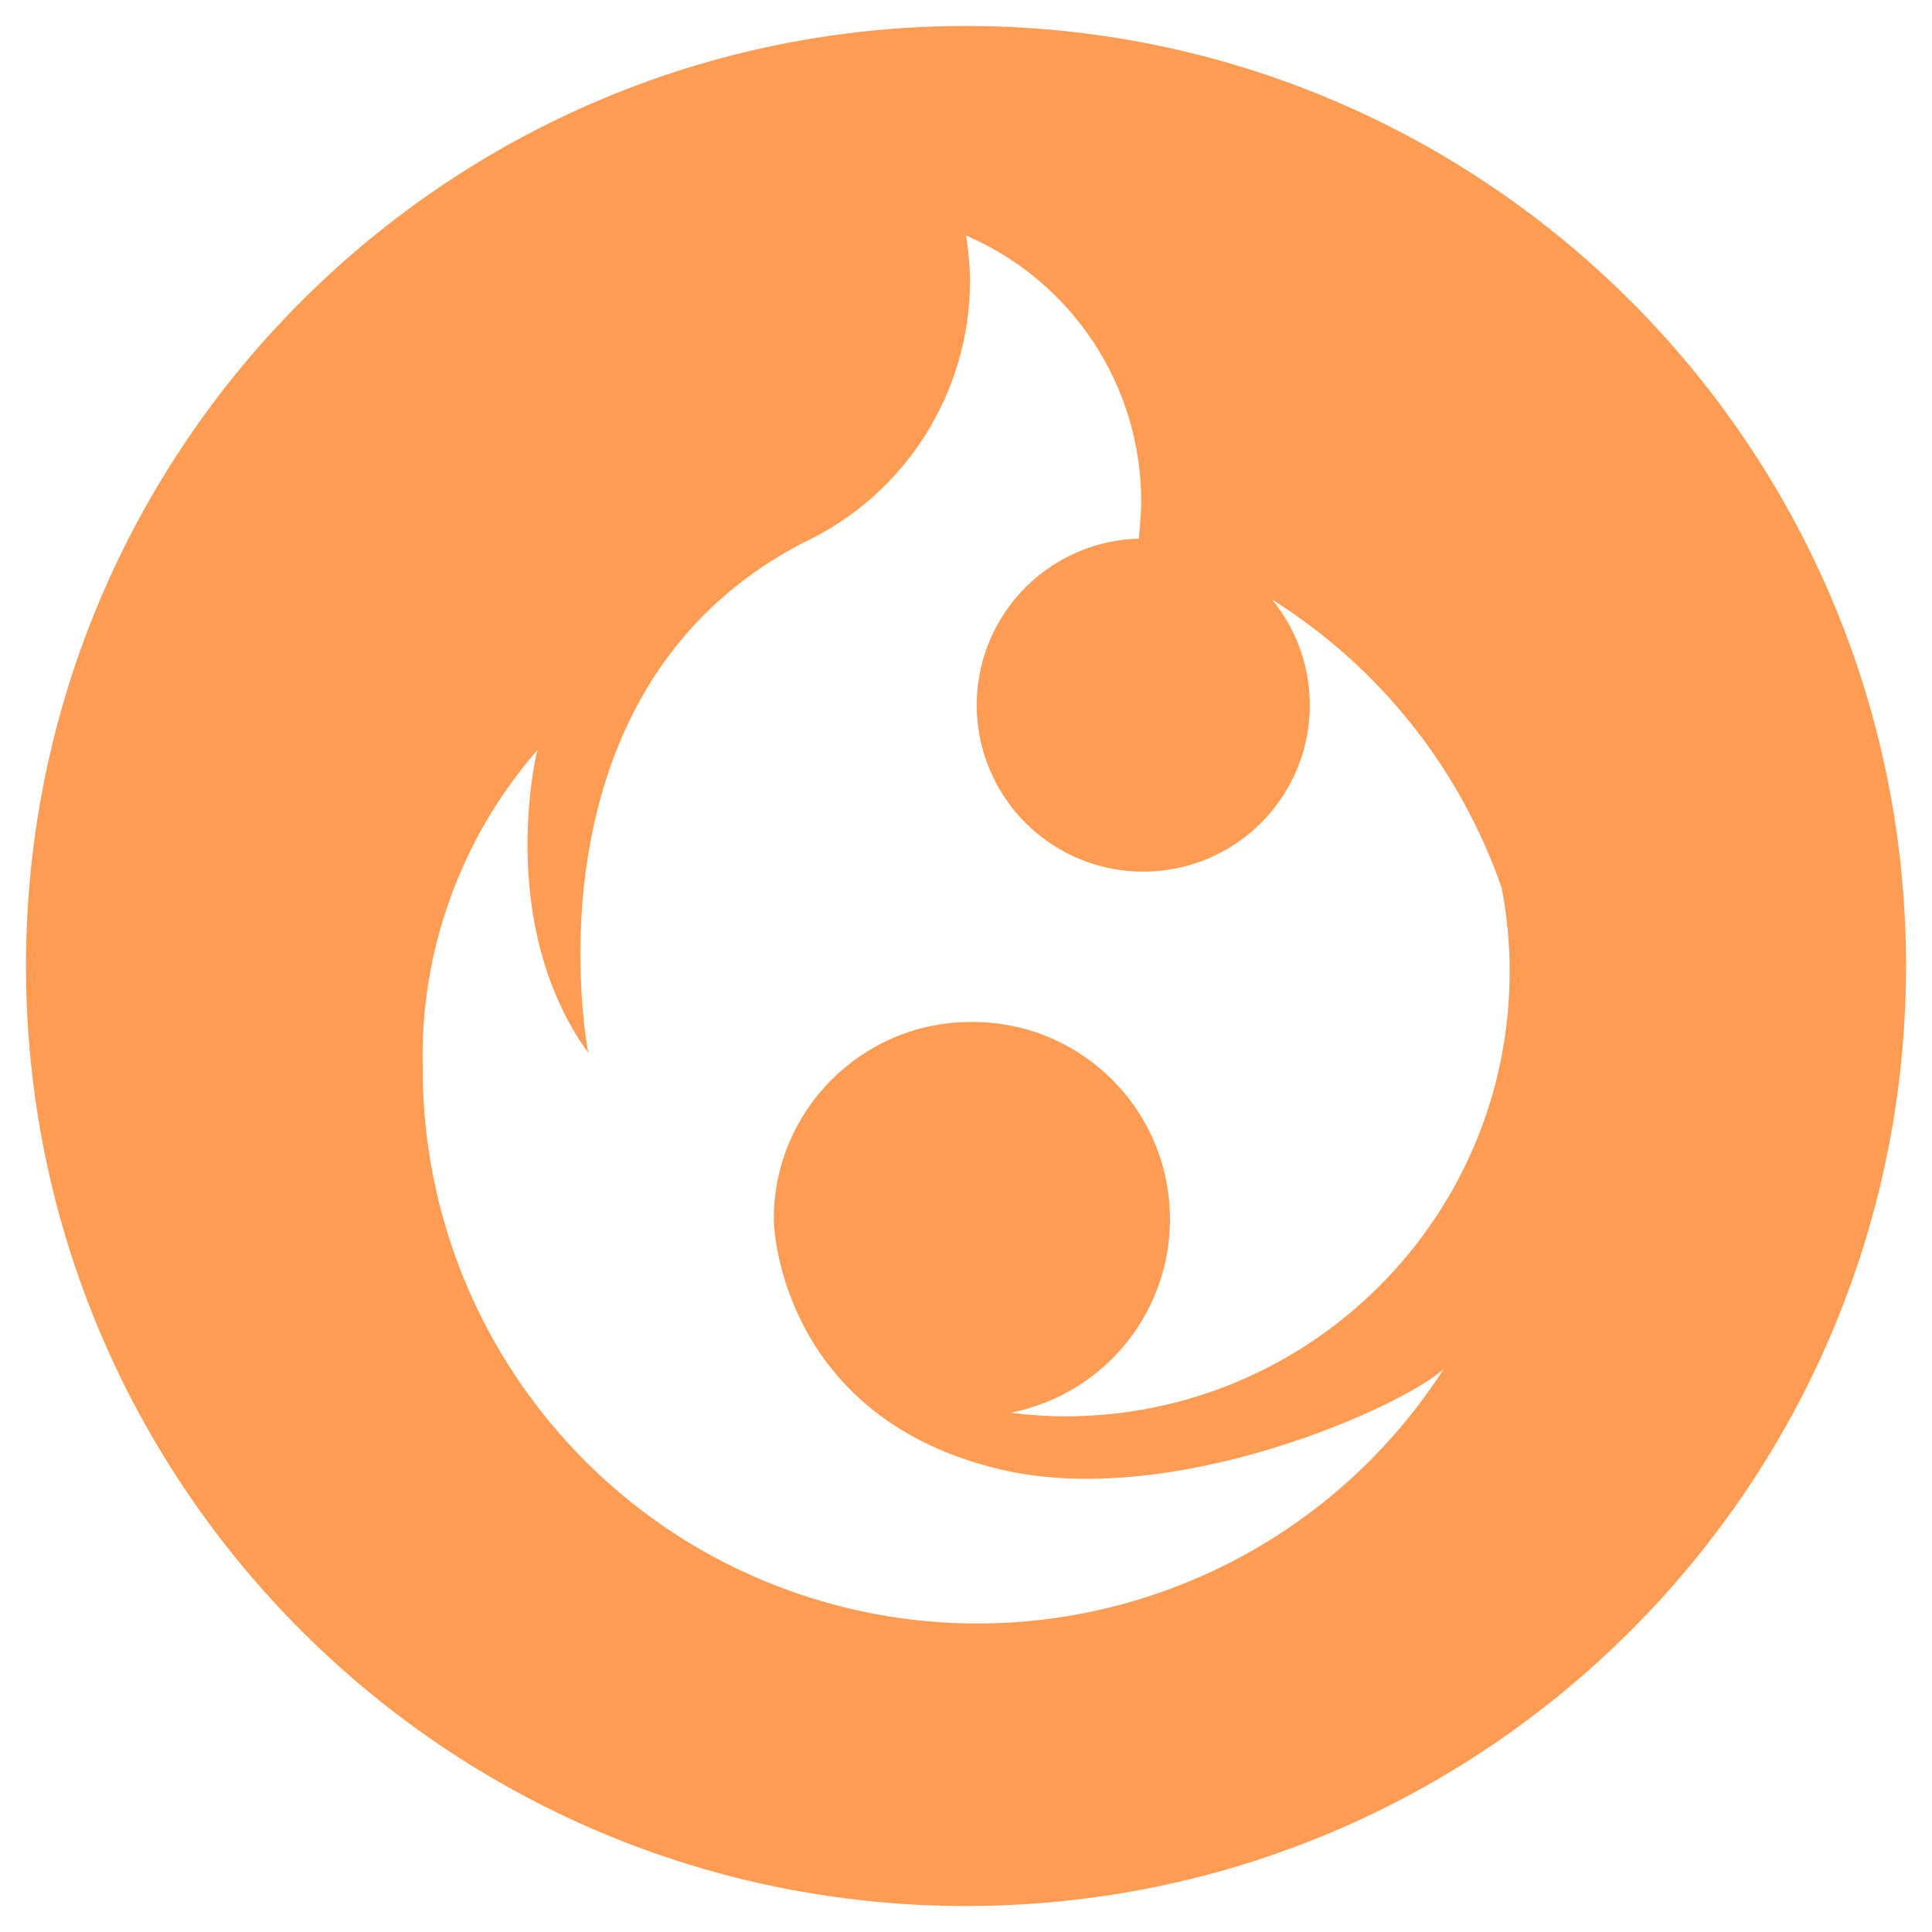
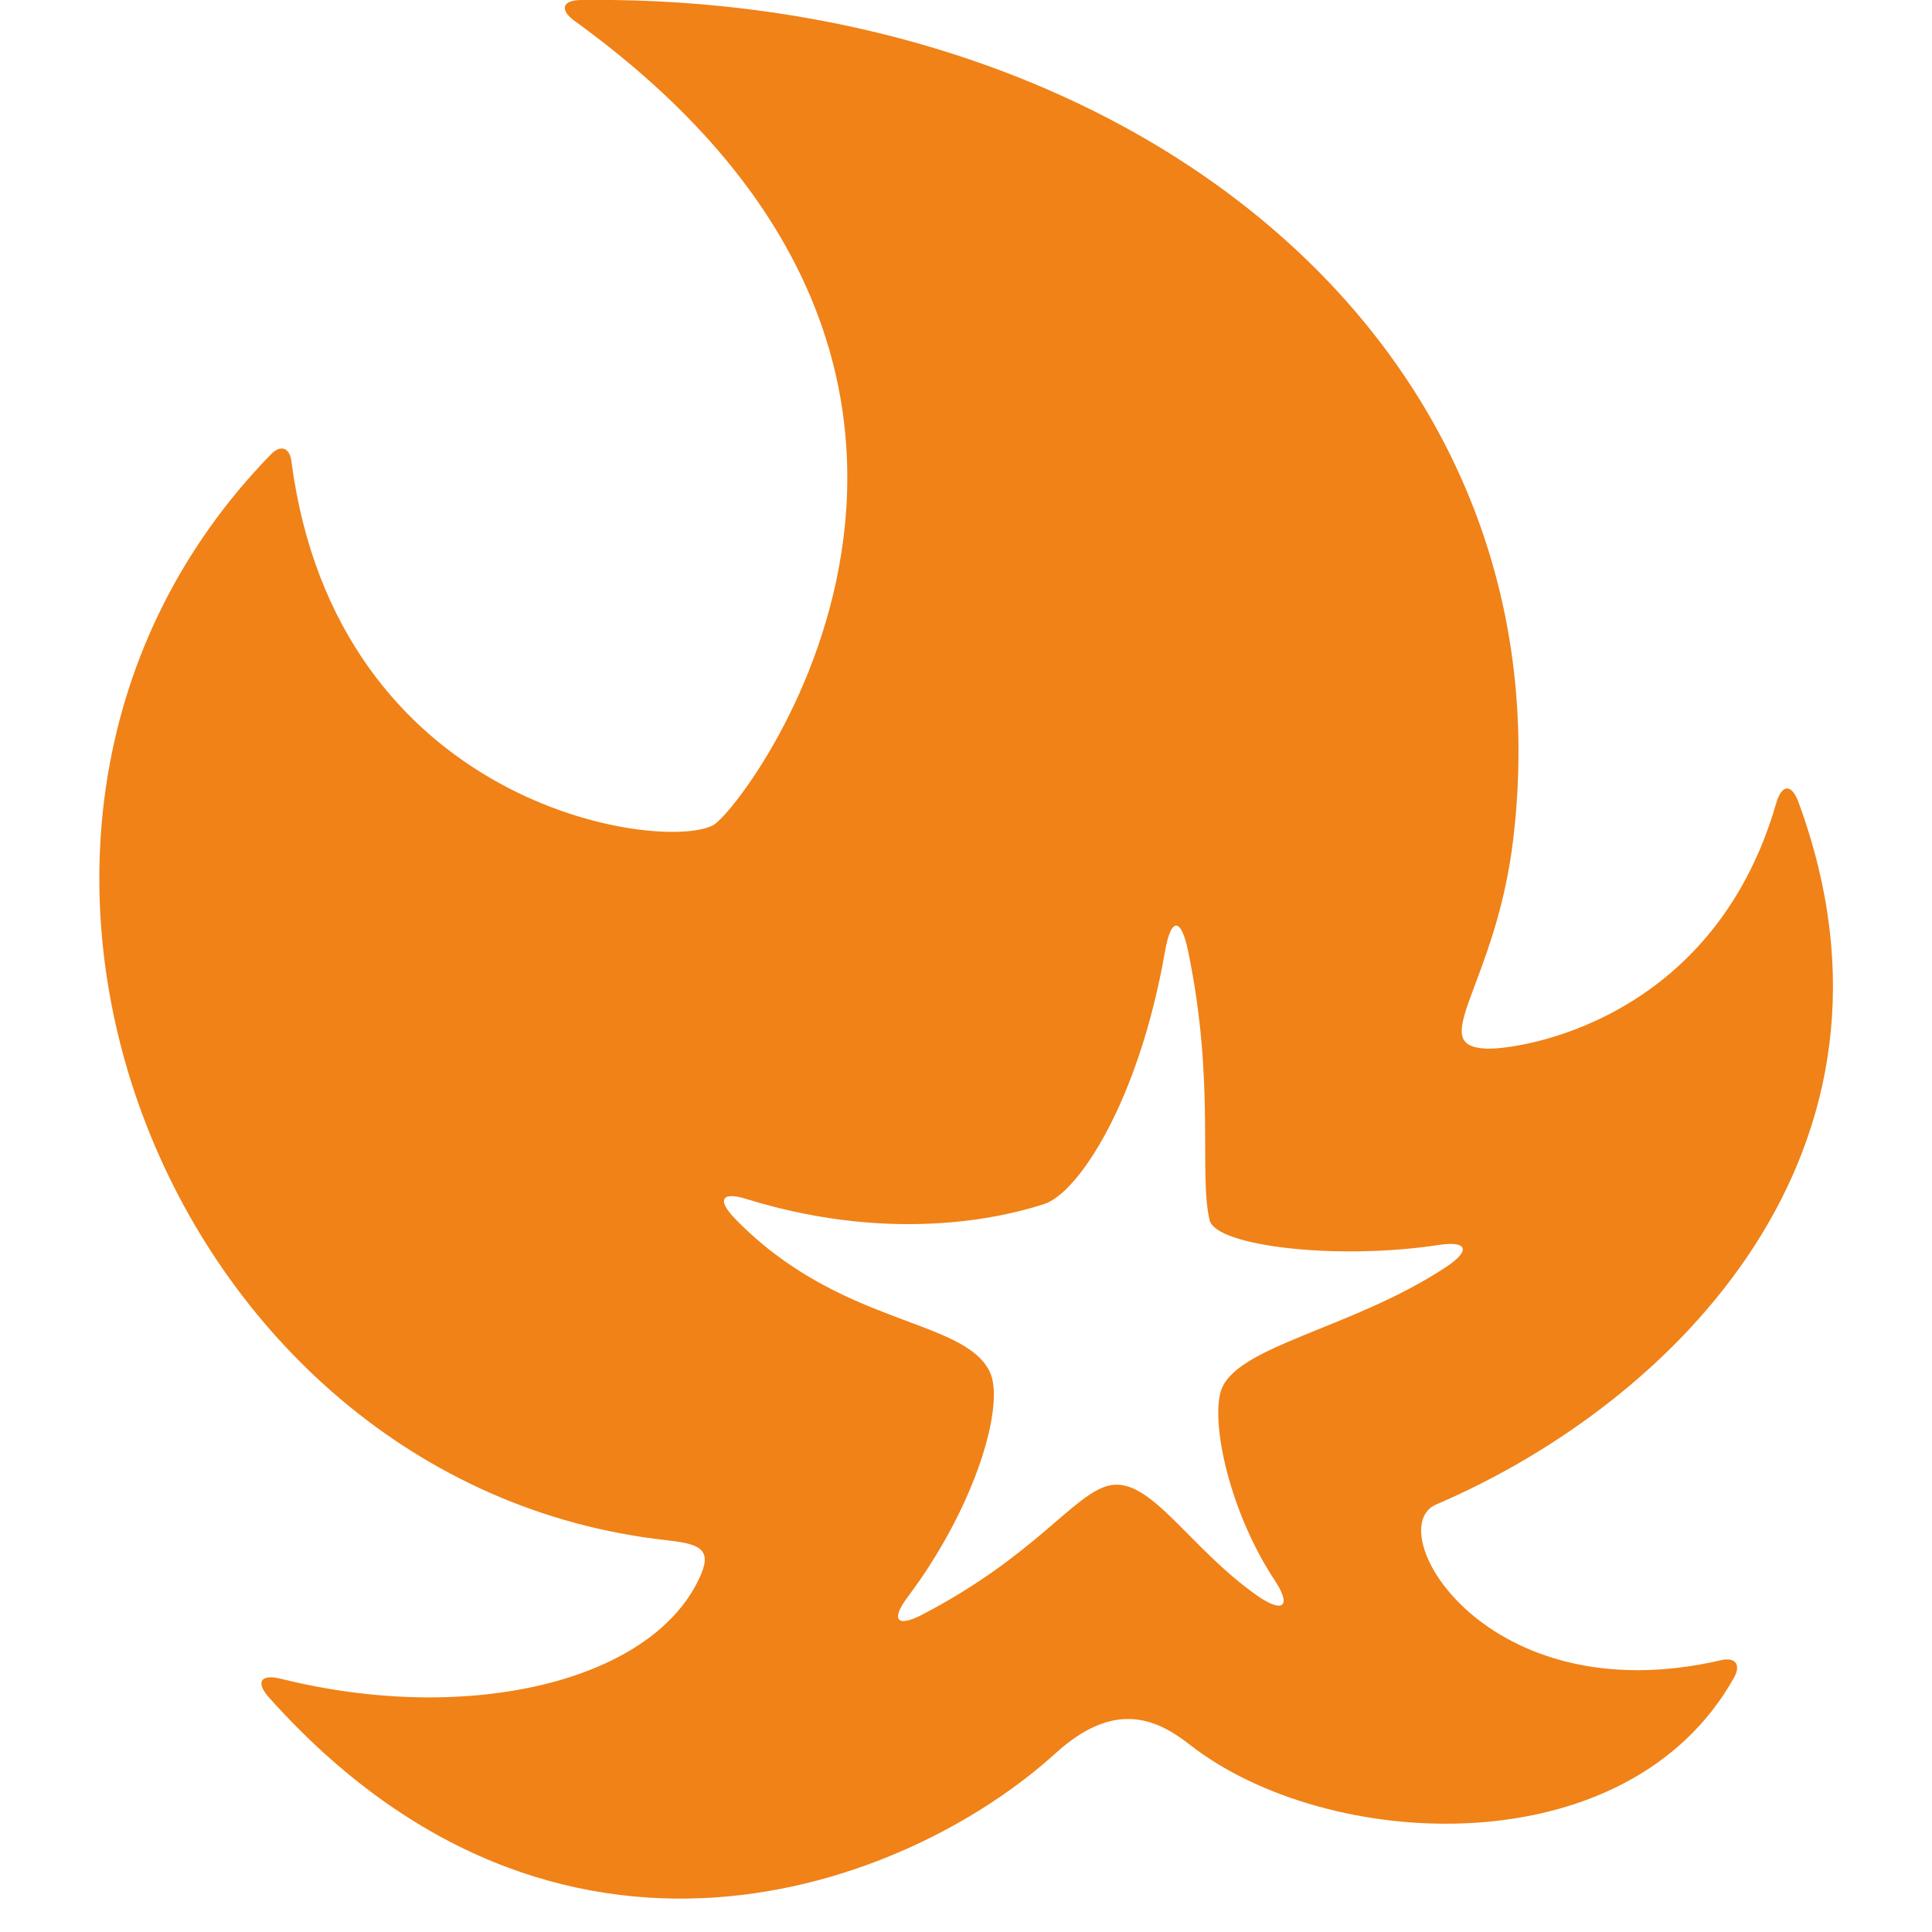
- <svg xmlns="http://www.w3.org/2000/svg" width="58" height="58" viewBox="0 0 58 58">
+ <svg xmlns="http://www.w3.org/2000/svg" id="Layer_3" data-name="Layer 3" viewBox="0 0 300 300">
  <defs>
-     <style>.cls-1{fill:#ff9c54;}</style>
+     <style>.cls-1{fill:#f08218;}</style>
  </defs>
-   <g id="レイヤー_2のコピー" data-name="レイヤー 2のコピー">
-     <path class="cls-1" d="M29,.78A28.22,28.22,0,1,0,57.22,29,28.21,28.21,0,0,0,29,.78Zm.15,29.9a5.92,5.92,0,0,0-5.92,5.92c0,.72.51,6,6.75,7.5,5.18,1.26,12.11-1.86,13.36-3a16.65,16.65,0,0,1-30.65-9,14,14,0,0,1,3.44-9.58s-1.29,5.17,1.53,9.09c0,0-2.14-10.87,6.46-15.32a8.69,8.69,0,0,0,5-7.85A8.6,8.6,0,0,0,29,7.07a8.69,8.69,0,0,1,5.26,8c0,.37-.07,1.1-.07,1.1a5,5,0,1,0,4,1.83,16.69,16.69,0,0,1,6.89,8.65,13.16,13.16,0,0,1,.24,2.53A13.35,13.35,0,0,1,32,42.52a12.86,12.86,0,0,1-1.66-.11,5.92,5.92,0,0,0-1.15-11.73Z" />
-   </g>
+   <path class="cls-1" d="M223,233.62c37-15.85,76.1-55,56.29-109-1.08-3-2.62-2.88-3.49.13-9.89,34.23-40.39,38.29-45,38.08-9.57-.42,1.51-9.82,4.19-32.65C244,53.52,175.88-1,90.33,0c-3.07,0-3.53,1.53-1,3.33,77.09,55.81,26,122.5,21.36,124.84-8.37,4.19-58.43-2.94-65.45-56.6-.27-2.07-1.67-2.55-3.13-1.06-56.83,58.24-16.57,160,61.3,168.64,4.78.54,7.17,1.18,5.49,5.21C101.92,261,73,268,43.63,260.68c-3.2-.8-4,.56-1.78,3,44.85,50.07,98.89,29.62,122.05,8.57,9-8.16,15.46-5.56,20.82-1.36,21.31,16.71,68,19.21,84.55-10.41,1.1-2,.19-3.2-2-2.69C230.58,266.29,214.22,237.39,223,233.62Zm-50.82-2.94c-5.46,1.3-11.38,10.86-28.9,20-4,2.1-5.05.91-2.31-2.73,10.6-14.11,15.19-30,12.69-35-4.14-8.34-23.35-7-39.56-23.75-2.84-2.94-2-4.24,1.86-3,23.84,7.35,41.5,2.29,46.21.75,5.19-1.69,14.62-15.69,18.73-39.21.93-5.34,2.5-5.36,3.6,0,4.25,20.46,1.61,34.76,3.34,41.76,1,4,19.71,6.23,35.55,3.82,4.49-.68,5,.85,1.25,3.36-14.79,9.8-33.06,12.29-35.1,19.45-1.46,5.1,1.4,18.64,8.37,29.22,2.66,4,1.44,5.24-2.55,2.52C184.56,240.35,178.63,229.15,172.18,230.68Z" />
</svg>
